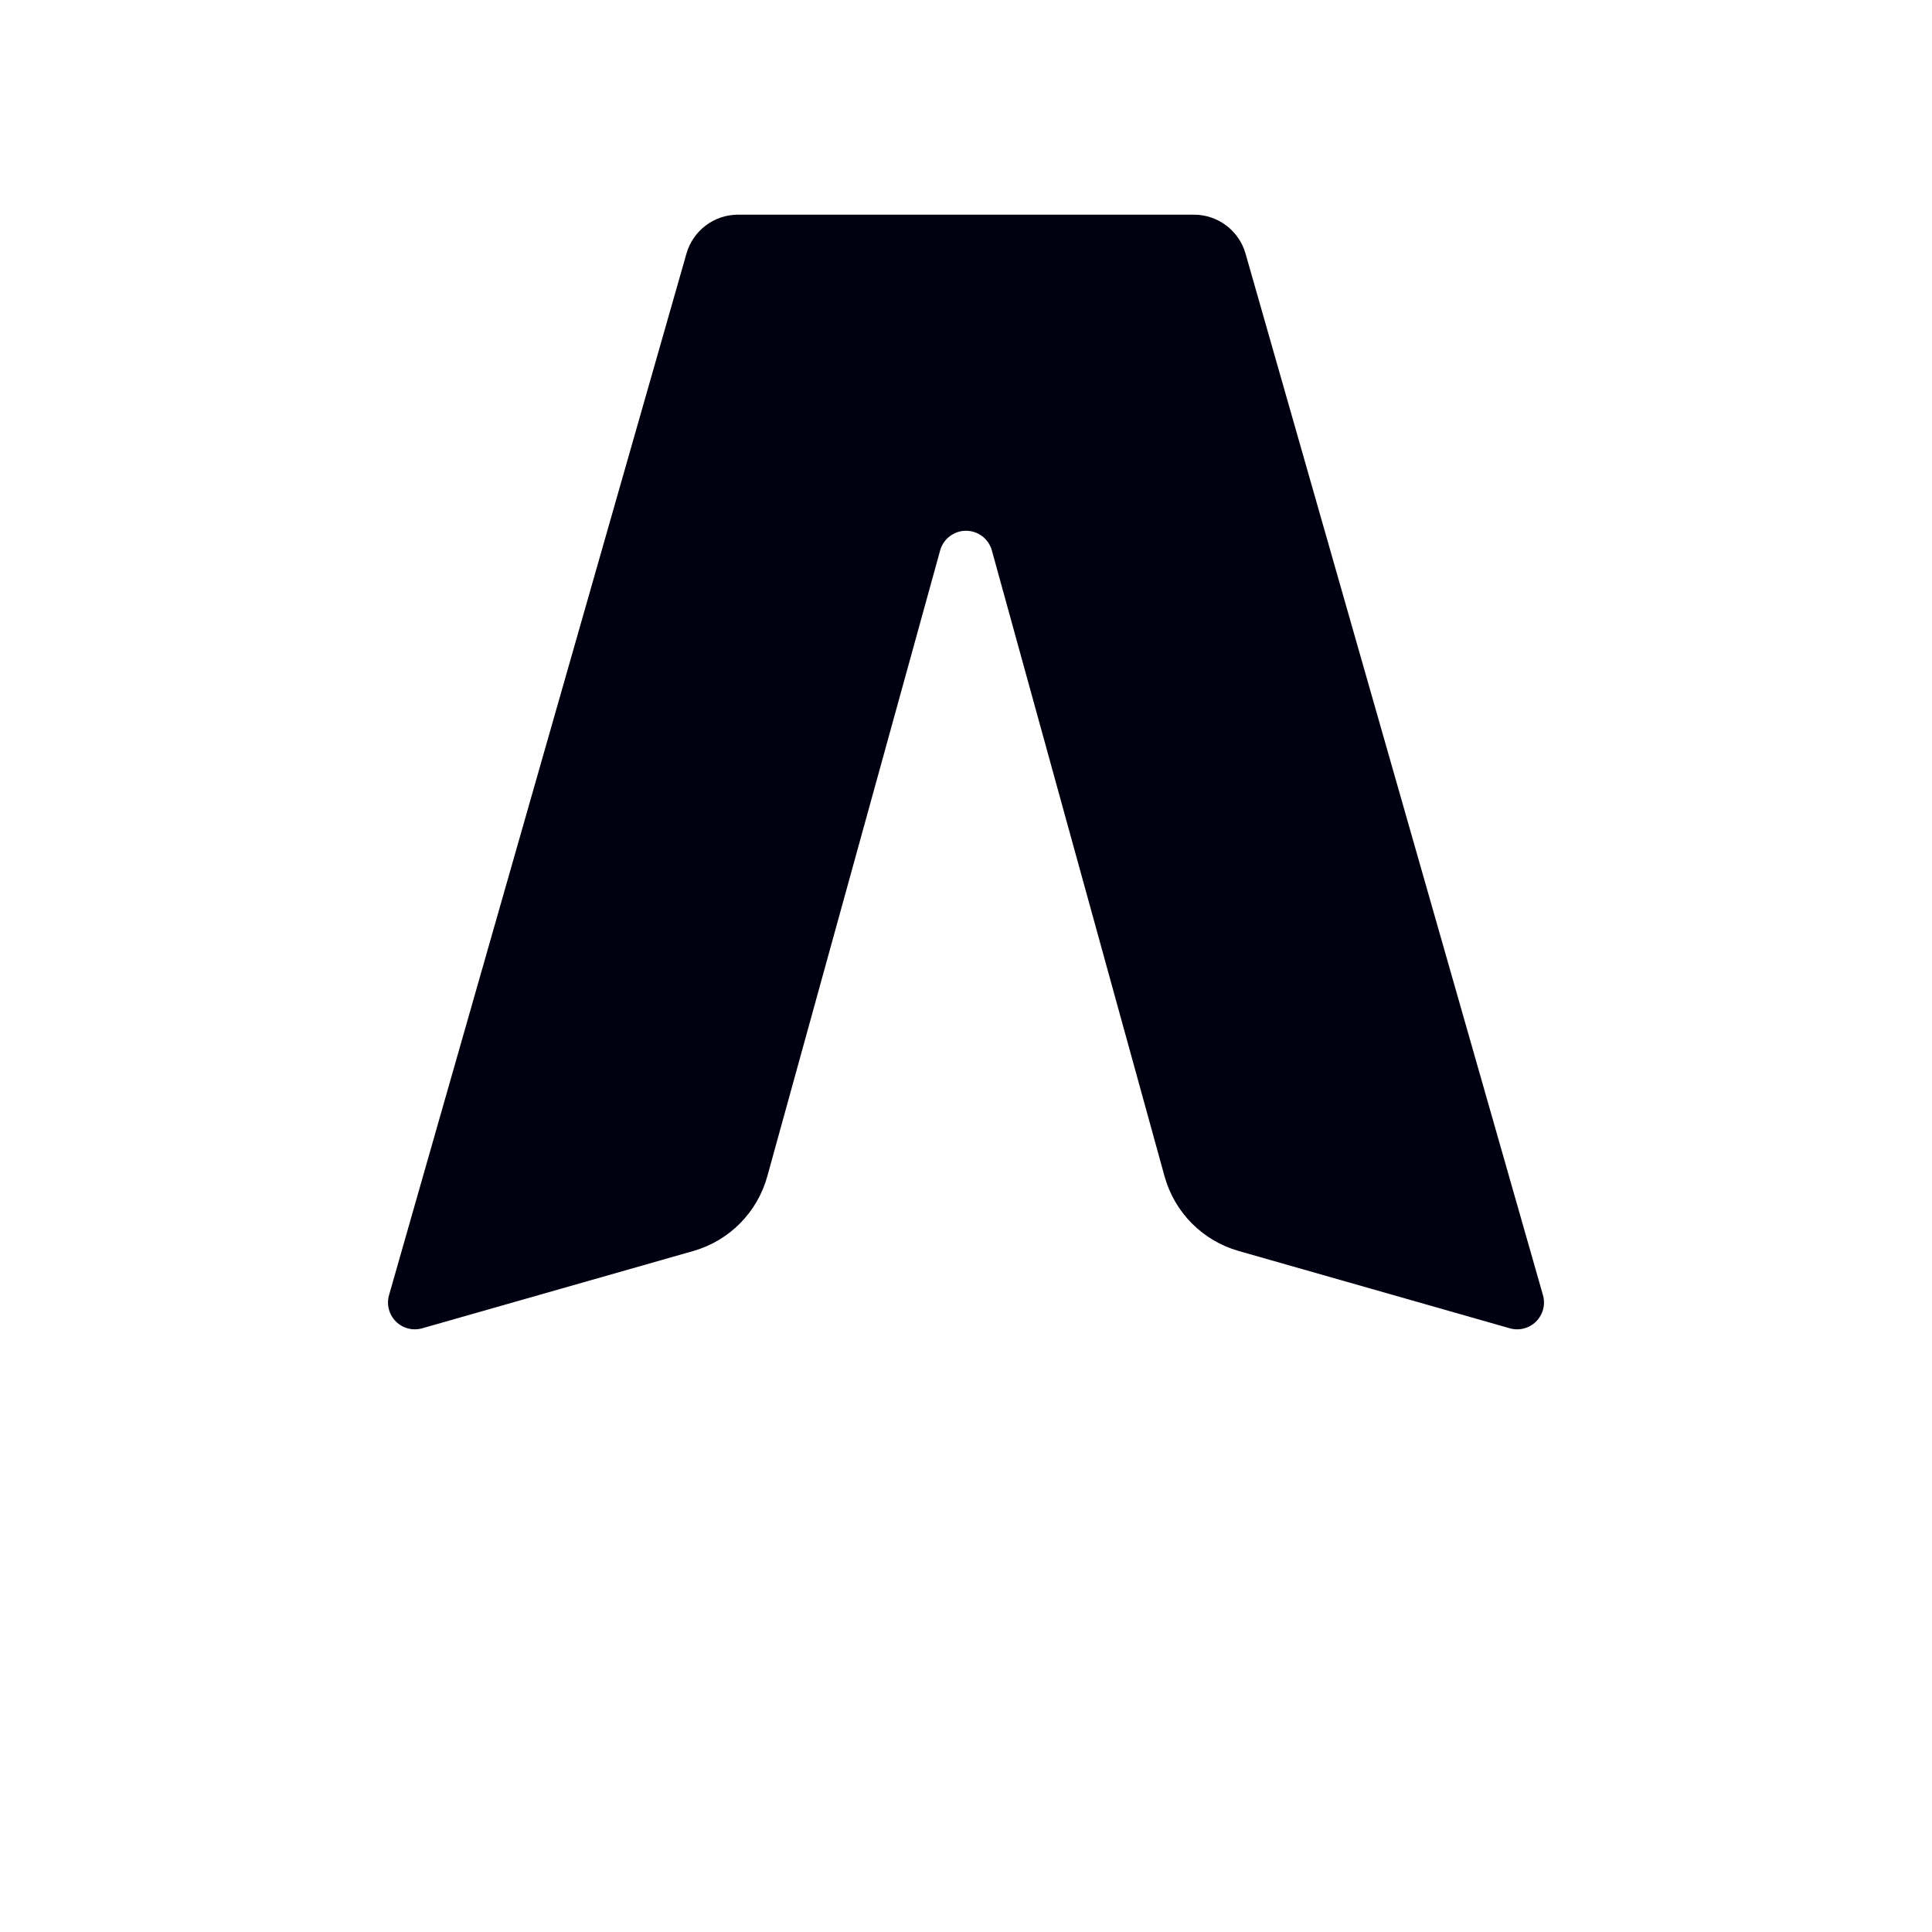
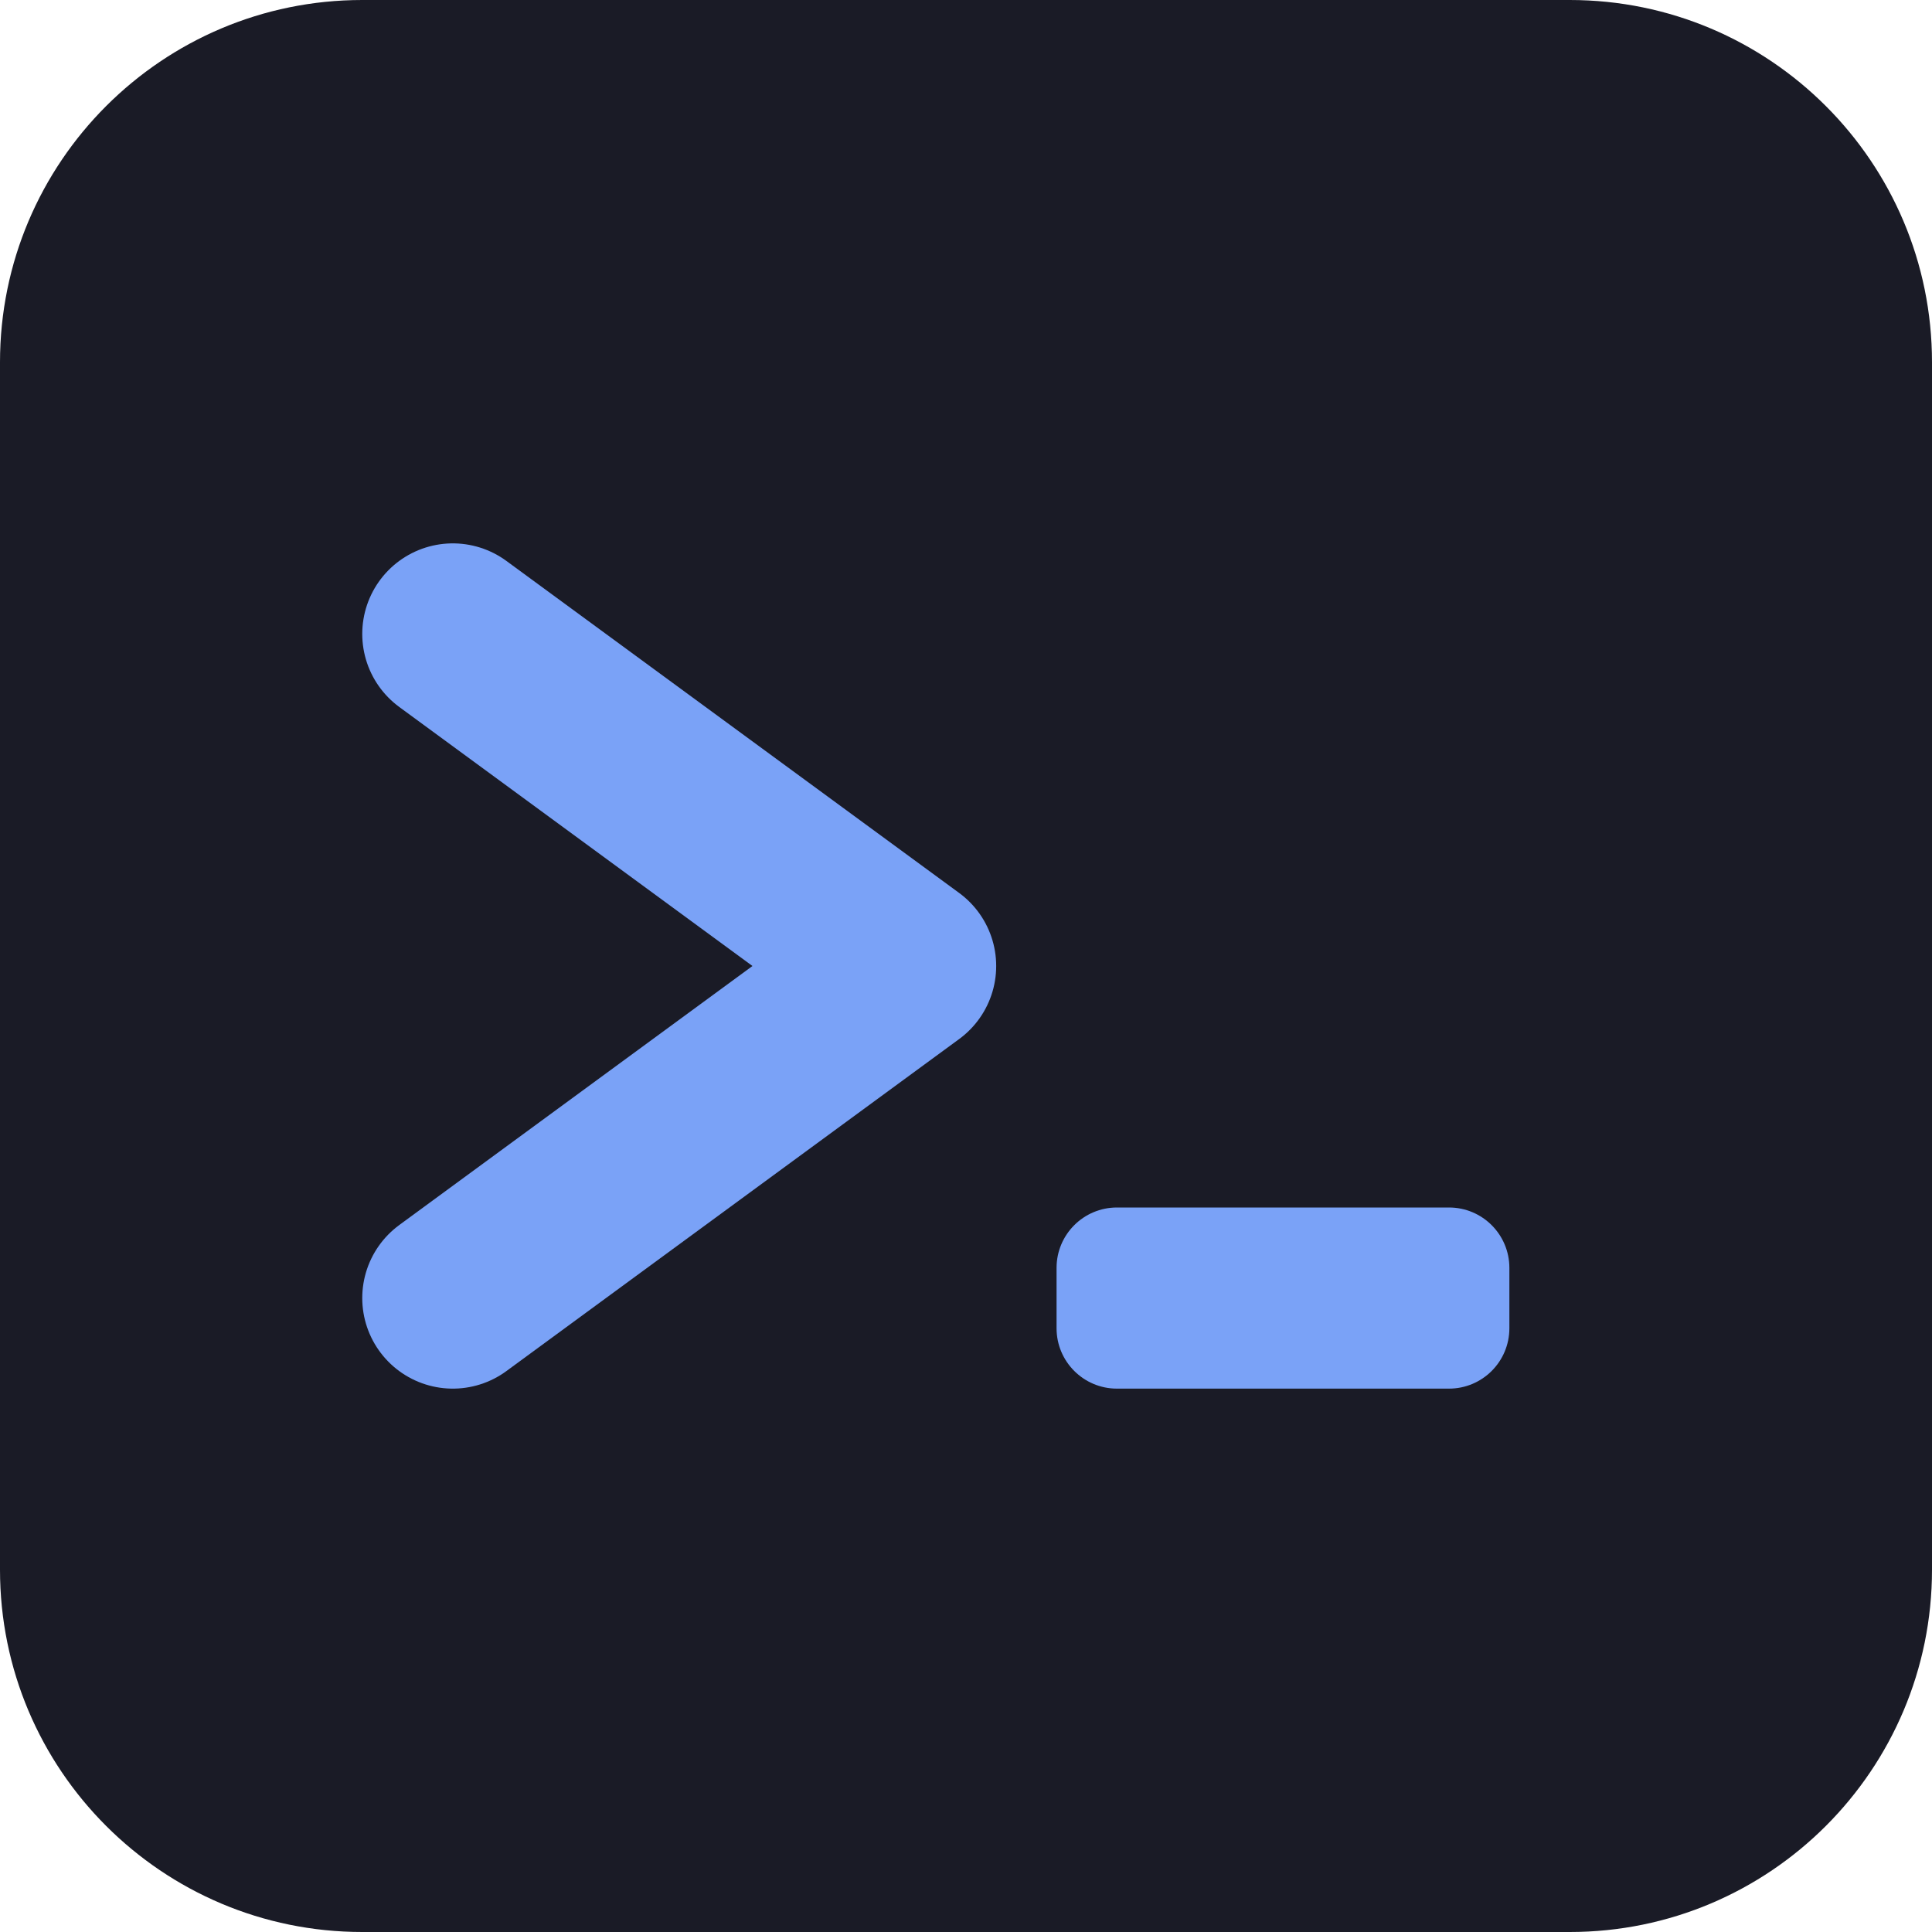
- <svg xmlns="http://www.w3.org/2000/svg" fill="none" viewBox="0 0 36 36">
-   <path fill="#001" d="M22.25 4h-8.5a1 1 0 0 0-.96.73l-5.54 19.4a.5.5 0 0 0 .62.62l5.05-1.44a2 2 0 0 0 1.38-1.4l3.22-11.66a.5.5 0 0 1 .96 0l3.22 11.67a2 2 0 0 0 1.38 1.39l5.05 1.44a.5.5 0 0 0 .62-.62l-5.54-19.4a1 1 0 0 0-.96-.73Z" />
-   <path fill="url(#gradient)" d="M18 28a7.63 7.63 0 0 1-5-2c-1.4 2.1-.35 4.35.6 5.55.14.17.41.07.47-.15.44-1.8 2.93-1.22 2.93.6 0 2.28.87 3.4 1.72 3.81.34.16.59-.2.49-.56-.31-1.05-.29-2.46 1.29-3.25 3-1.5 3.17-4.83 2.5-6-.67.67-2.6 2-5 2Z" />
-   <defs>
-     
-   </defs>
-   <style>
-     @media (prefers-color-scheme:dark){:root{filter:invert(100%)}}
-   </style>
+ <svg xmlns="http://www.w3.org/2000/svg" viewBox="0 0 64 64">
+   <rect width="64" height="64" rx="12" fill="#1a1b26" />
+   <path d="M15 21 L30 32 L15 43" stroke="#7aa2f7" stroke-width="6" fill="none" stroke-linecap="round" stroke-linejoin="round" />
+   <rect x="35" y="40" width="15" height="6" rx="2" fill="#7aa2f7" />
</svg>
